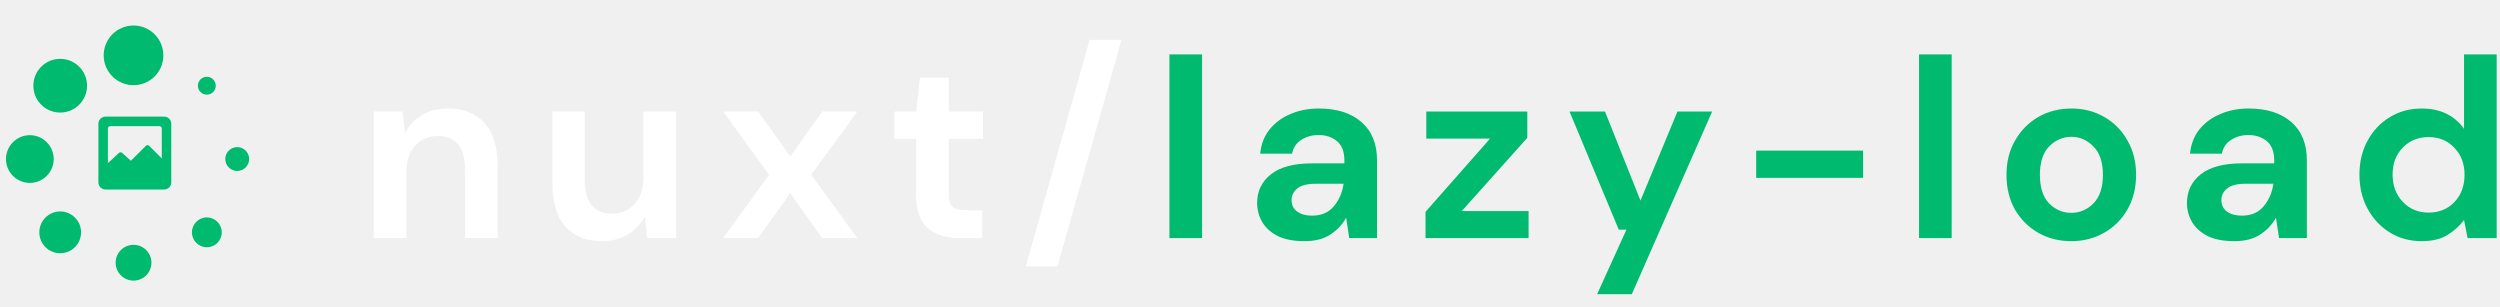
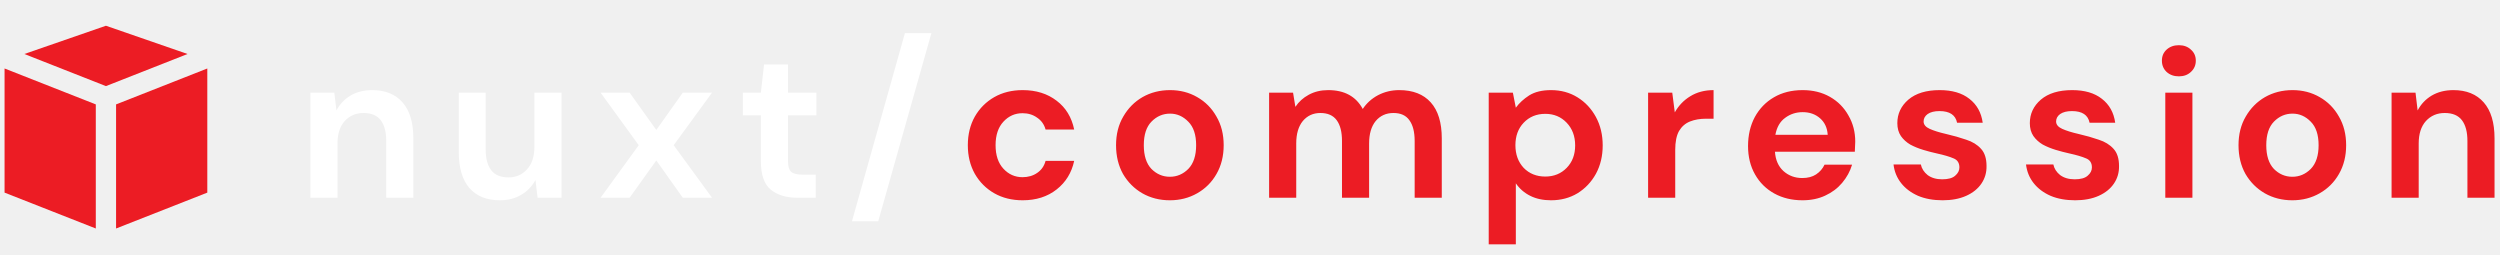
- <svg xmlns="http://www.w3.org/2000/svg" width="294" height="36" viewBox="0 0 294 36" fill="none">
+ <svg xmlns="http://www.w3.org/2000/svg" width="354" height="36" viewBox="0 0 354 36" fill="none">
  <path d="M43.95 28V13.12H47.34L47.64 15.64C48.1 14.76 48.76 14.06 49.62 13.54C50.5 13.02 51.53 12.76 52.71 12.76C54.55 12.76 55.98 13.34 57 14.5C58.02 15.66 58.53 17.36 58.53 19.6V28H54.69V19.96C54.69 18.68 54.43 17.7 53.91 17.02C53.39 16.34 52.58 16 51.48 16C50.4 16 49.51 16.38 48.81 17.14C48.13 17.9 47.79 18.96 47.79 20.32V28H43.95ZM70.782 28.36C68.922 28.36 67.482 27.78 66.462 26.62C65.462 25.46 64.962 23.76 64.962 21.52V13.12H68.772V21.16C68.772 22.44 69.032 23.42 69.552 24.1C70.072 24.78 70.892 25.12 72.012 25.12C73.072 25.12 73.942 24.74 74.622 23.98C75.322 23.22 75.672 22.16 75.672 20.8V13.12H79.512V28H76.122L75.822 25.48C75.362 26.36 74.692 27.06 73.812 27.58C72.952 28.1 71.942 28.36 70.782 28.36ZM85.044 28L90.444 20.56L85.044 13.12H89.154L92.934 18.4L96.684 13.12H100.824L95.394 20.56L100.824 28H96.684L92.934 22.72L89.154 28H85.044ZM112.9 28C111.34 28 110.09 27.62 109.15 26.86C108.21 26.1 107.74 24.75 107.74 22.81V16.33H105.19V13.12H107.74L108.19 9.13H111.58V13.12H115.6V16.33H111.58V22.84C111.58 23.56 111.73 24.06 112.03 24.34C112.35 24.6 112.89 24.73 113.65 24.73H115.51V28H112.9ZM120.637 31.33L128.137 4.69H131.887L124.357 31.33H120.637Z" fill="white" />
-   <path d="M137.524 28V6.4H141.364V28H137.524ZM153.418 28.36C152.138 28.36 151.088 28.16 150.268 27.76C149.448 27.34 148.838 26.79 148.438 26.11C148.038 25.43 147.838 24.68 147.838 23.86C147.838 22.48 148.378 21.36 149.458 20.5C150.538 19.64 152.158 19.21 154.318 19.21H158.098V18.85C158.098 17.83 157.808 17.08 157.228 16.6C156.648 16.12 155.928 15.88 155.068 15.88C154.288 15.88 153.608 16.07 153.028 16.45C152.448 16.81 152.088 17.35 151.948 18.07H148.198C148.298 16.99 148.658 16.05 149.278 15.25C149.918 14.45 150.738 13.84 151.738 13.42C152.738 12.98 153.858 12.76 155.098 12.76C157.218 12.76 158.888 13.29 160.108 14.35C161.328 15.41 161.938 16.91 161.938 18.85V28H158.668L158.308 25.6C157.868 26.4 157.248 27.06 156.448 27.58C155.668 28.1 154.658 28.36 153.418 28.36ZM154.288 25.36C155.388 25.36 156.238 25 156.838 24.28C157.458 23.56 157.848 22.67 158.008 21.61H154.738C153.718 21.61 152.988 21.8 152.548 22.18C152.108 22.54 151.888 22.99 151.888 23.53C151.888 24.11 152.108 24.56 152.548 24.88C152.988 25.2 153.568 25.36 154.288 25.36ZM167.642 28V24.91L175.232 16.3H167.732V13.12H179.612V16.21L171.902 24.82H179.762V28H167.642ZM187.818 34.6L191.268 27.01H190.368L184.578 13.12H188.748L192.918 23.59L197.268 13.12H201.348L191.898 34.6H187.818ZM206.528 20.92V17.71H219.098V20.92H206.528ZM225.679 28V6.4H229.519V28H225.679ZM243.582 28.36C242.142 28.36 240.842 28.03 239.682 27.37C238.542 26.71 237.632 25.8 236.952 24.64C236.292 23.46 235.962 22.1 235.962 20.56C235.962 19.02 236.302 17.67 236.982 16.51C237.662 15.33 238.572 14.41 239.712 13.75C240.872 13.09 242.172 12.76 243.612 12.76C245.032 12.76 246.312 13.09 247.452 13.75C248.612 14.41 249.522 15.33 250.182 16.51C250.862 17.67 251.202 19.02 251.202 20.56C251.202 22.1 250.862 23.46 250.182 24.64C249.522 25.8 248.612 26.71 247.452 27.37C246.292 28.03 245.002 28.36 243.582 28.36ZM243.582 25.03C244.582 25.03 245.452 24.66 246.192 23.92C246.932 23.16 247.302 22.04 247.302 20.56C247.302 19.08 246.932 17.97 246.192 17.23C245.452 16.47 244.592 16.09 243.612 16.09C242.592 16.09 241.712 16.47 240.972 17.23C240.252 17.97 239.892 19.08 239.892 20.56C239.892 22.04 240.252 23.16 240.972 23.92C241.712 24.66 242.582 25.03 243.582 25.03ZM262.766 28.36C261.486 28.36 260.436 28.16 259.616 27.76C258.796 27.34 258.186 26.79 257.786 26.11C257.386 25.43 257.186 24.68 257.186 23.86C257.186 22.48 257.726 21.36 258.806 20.5C259.886 19.64 261.506 19.21 263.666 19.21H267.446V18.85C267.446 17.83 267.156 17.08 266.576 16.6C265.996 16.12 265.276 15.88 264.416 15.88C263.636 15.88 262.956 16.07 262.376 16.45C261.796 16.81 261.436 17.35 261.296 18.07H257.546C257.646 16.99 258.006 16.05 258.626 15.25C259.266 14.45 260.086 13.84 261.086 13.42C262.086 12.98 263.206 12.76 264.446 12.76C266.566 12.76 268.236 13.29 269.456 14.35C270.676 15.41 271.286 16.91 271.286 18.85V28H268.016L267.656 25.6C267.216 26.4 266.596 27.06 265.796 27.58C265.016 28.1 264.006 28.36 262.766 28.36ZM263.636 25.36C264.736 25.36 265.586 25 266.186 24.28C266.806 23.56 267.196 22.67 267.356 21.61H264.086C263.066 21.61 262.336 21.8 261.896 22.18C261.456 22.54 261.236 22.99 261.236 23.53C261.236 24.11 261.456 24.56 261.896 24.88C262.336 25.2 262.916 25.36 263.636 25.36ZM284.79 28.36C283.39 28.36 282.14 28.02 281.04 27.34C279.94 26.66 279.07 25.73 278.43 24.55C277.79 23.37 277.47 22.03 277.47 20.53C277.47 19.03 277.79 17.7 278.43 16.54C279.07 15.36 279.94 14.44 281.04 13.78C282.14 13.1 283.39 12.76 284.79 12.76C285.91 12.76 286.89 12.97 287.73 13.39C288.57 13.81 289.25 14.4 289.77 15.16V6.4H293.61V28H290.19L289.77 25.87C289.29 26.53 288.65 27.11 287.85 27.61C287.07 28.11 286.05 28.36 284.79 28.36ZM285.6 25C286.84 25 287.85 24.59 288.63 23.77C289.43 22.93 289.83 21.86 289.83 20.56C289.83 19.26 289.43 18.2 288.63 17.38C287.85 16.54 286.84 16.12 285.6 16.12C284.38 16.12 283.37 16.53 282.57 17.35C281.77 18.17 281.37 19.23 281.37 20.53C281.37 21.83 281.77 22.9 282.57 23.74C283.37 24.58 284.38 25 285.6 25Z" fill="#00BB6F" />
-   <path d="M15.702 10.018C17.64 10.018 19.212 8.447 19.212 6.509C19.212 4.571 17.64 3 15.702 3C13.764 3 12.193 4.571 12.193 6.509C12.193 8.447 13.764 10.018 15.702 10.018Z" fill="#00BB6F" />
-   <path d="M15.703 33C16.866 33 17.808 32.057 17.808 30.895C17.808 29.732 16.866 28.79 15.703 28.79C14.54 28.79 13.598 29.732 13.598 30.895C13.598 32.057 14.54 33 15.703 33Z" fill="#00BB6F" />
-   <path d="M7.08 13.237C8.825 13.237 10.239 11.823 10.239 10.079C10.239 8.335 8.825 6.921 7.08 6.921C5.336 6.921 3.922 8.335 3.922 10.079C3.922 11.823 5.336 13.237 7.08 13.237Z" fill="#00BB6F" />
-   <path d="M24.325 29.077C25.294 29.077 26.079 28.291 26.079 27.322C26.079 26.353 25.294 25.568 24.325 25.568C23.356 25.568 22.57 26.353 22.57 27.322C22.57 28.291 23.356 29.077 24.325 29.077Z" fill="#00BB6F" />
-   <path d="M3.509 21.509C5.059 21.509 6.315 20.252 6.315 18.702C6.315 17.152 5.059 15.896 3.509 15.896C1.959 15.896 0.702 17.152 0.702 18.702C0.702 20.252 1.959 21.509 3.509 21.509Z" fill="#00BB6F" />
-   <path d="M27.896 20.104C28.671 20.104 29.299 19.476 29.299 18.701C29.299 17.927 28.671 17.299 27.896 17.299C27.121 17.299 26.493 17.927 26.493 18.701C26.493 19.476 27.121 20.104 27.896 20.104Z" fill="#00BB6F" />
-   <path d="M5.344 25.588C4.384 26.548 4.384 28.101 5.344 29.061C6.303 30.021 7.858 30.021 8.816 29.061C9.776 28.101 9.776 26.548 8.816 25.588C7.858 24.627 6.304 24.618 5.344 25.588Z" fill="#00BB6F" />
-   <path d="M24.323 11.131C24.904 11.131 25.375 10.66 25.375 10.079C25.375 9.498 24.904 9.027 24.323 9.027C23.742 9.027 23.271 9.498 23.271 10.079C23.271 10.66 23.742 11.131 24.323 11.131Z" fill="#00BB6F" />
-   <g clip-path="url(#clip0_549_538)">
-     <path d="M19.304 13.714H12.41C11.947 13.714 11.571 14.091 11.571 14.553V21.447C11.571 21.91 11.947 22.286 12.41 22.286H19.304C19.767 22.286 20.143 21.91 20.143 21.447V14.553C20.143 14.091 19.767 13.714 19.304 13.714ZM19.025 18.63L17.545 17.15C17.436 17.041 17.259 17.041 17.15 17.15L15.391 18.909L14.378 17.989C14.268 17.88 14.091 17.88 13.982 17.989L12.689 19.189V15.112C12.689 14.957 12.814 14.832 12.969 14.832H18.745C18.9 14.832 19.025 14.957 19.025 15.112V18.63H19.025Z" fill="#00BB6F" />
-   </g>
-   <defs>
-     <clipPath id="clip0_549_538">
-       <rect width="8.571" height="8.571" fill="white" transform="translate(11.5713 13.7144)" />
-     </clipPath>
-   </defs>
+   <path d="M144.814 28.36C143.294 28.36 141.954 28.03 140.794 27.37C139.634 26.71 138.714 25.79 138.034 24.61C137.374 23.43 137.044 22.08 137.044 20.56C137.044 19.04 137.374 17.69 138.034 16.51C138.714 15.33 139.634 14.41 140.794 13.75C141.954 13.09 143.294 12.76 144.814 12.76C146.714 12.76 148.314 13.26 149.614 14.26C150.914 15.24 151.744 16.6 152.104 18.34H148.054C147.854 17.62 147.454 17.06 146.854 16.66C146.274 16.24 145.584 16.03 144.784 16.03C143.724 16.03 142.824 16.43 142.084 17.23C141.344 18.03 140.974 19.14 140.974 20.56C140.974 21.98 141.344 23.09 142.084 23.89C142.824 24.69 143.724 25.09 144.784 25.09C145.584 25.09 146.274 24.89 146.854 24.49C147.454 24.09 147.854 23.52 148.054 22.78H152.104C151.744 24.46 150.914 25.81 149.614 26.83C148.314 27.85 146.714 28.36 144.814 28.36ZM165.653 28.36C164.213 28.36 162.913 28.03 161.753 27.37C160.613 26.71 159.703 25.8 159.023 24.64C158.363 23.46 158.033 22.1 158.033 20.56C158.033 19.02 158.373 17.67 159.053 16.51C159.733 15.33 160.643 14.41 161.783 13.75C162.943 13.09 164.243 12.76 165.683 12.76C167.103 12.76 168.383 13.09 169.523 13.75C170.683 14.41 171.593 15.33 172.253 16.51C172.933 17.67 173.273 19.02 173.273 20.56C173.273 22.1 172.933 23.46 172.253 24.64C171.593 25.8 170.683 26.71 169.523 27.37C168.363 28.03 167.073 28.36 165.653 28.36ZM165.653 25.03C166.653 25.03 167.523 24.66 168.263 23.92C169.003 23.16 169.373 22.04 169.373 20.56C169.373 19.08 169.003 17.97 168.263 17.23C167.523 16.47 166.663 16.09 165.683 16.09C164.663 16.09 163.783 16.47 163.043 17.23C162.323 17.97 161.963 19.08 161.963 20.56C161.963 22.04 162.323 23.16 163.043 23.92C163.783 24.66 164.653 25.03 165.653 25.03ZM179.706 28V13.12H183.096L183.426 15.13C183.906 14.41 184.536 13.84 185.316 13.42C186.116 12.98 187.036 12.76 188.076 12.76C190.376 12.76 192.006 13.65 192.966 15.43C193.506 14.61 194.226 13.96 195.126 13.48C196.046 13 197.046 12.76 198.126 12.76C200.066 12.76 201.556 13.34 202.596 14.5C203.636 15.66 204.156 17.36 204.156 19.6V28H200.316V19.96C200.316 18.68 200.066 17.7 199.566 17.02C199.086 16.34 198.336 16 197.316 16C196.276 16 195.436 16.38 194.796 17.14C194.176 17.9 193.866 18.96 193.866 20.32V28H190.026V19.96C190.026 18.68 189.776 17.7 189.276 17.02C188.776 16.34 188.006 16 186.966 16C185.946 16 185.116 16.38 184.476 17.14C183.856 17.9 183.546 18.96 183.546 20.32V28H179.706ZM210.802 34.6V13.12H214.222L214.642 15.25C215.122 14.59 215.752 14.01 216.532 13.51C217.332 13.01 218.362 12.76 219.622 12.76C221.022 12.76 222.272 13.1 223.372 13.78C224.472 14.46 225.342 15.39 225.982 16.57C226.622 17.75 226.942 19.09 226.942 20.59C226.942 22.09 226.622 23.43 225.982 24.61C225.342 25.77 224.472 26.69 223.372 27.37C222.272 28.03 221.022 28.36 219.622 28.36C218.502 28.36 217.522 28.15 216.682 27.73C215.842 27.31 215.162 26.72 214.642 25.96V34.6H210.802ZM218.812 25C220.032 25 221.042 24.59 221.842 23.77C222.642 22.95 223.042 21.89 223.042 20.59C223.042 19.29 222.642 18.22 221.842 17.38C221.042 16.54 220.032 16.12 218.812 16.12C217.572 16.12 216.552 16.54 215.752 17.38C214.972 18.2 214.582 19.26 214.582 20.56C214.582 21.86 214.972 22.93 215.752 23.77C216.552 24.59 217.572 25 218.812 25ZM233.372 28V13.12H236.792L237.152 15.91C237.692 14.95 238.422 14.19 239.342 13.63C240.282 13.05 241.382 12.76 242.642 12.76V16.81H241.562C240.722 16.81 239.972 16.94 239.312 17.2C238.652 17.46 238.132 17.91 237.752 18.55C237.392 19.19 237.212 20.08 237.212 21.22V28H233.372ZM255.233 28.36C253.733 28.36 252.403 28.04 251.243 27.4C250.083 26.76 249.173 25.86 248.513 24.7C247.853 23.54 247.523 22.2 247.523 20.68C247.523 19.14 247.843 17.77 248.483 16.57C249.143 15.37 250.043 14.44 251.183 13.78C252.343 13.1 253.703 12.76 255.263 12.76C256.723 12.76 258.013 13.08 259.133 13.72C260.253 14.36 261.123 15.24 261.743 16.36C262.383 17.46 262.703 18.69 262.703 20.05C262.703 20.27 262.693 20.5 262.673 20.74C262.673 20.98 262.663 21.23 262.643 21.49H251.333C251.413 22.65 251.813 23.56 252.533 24.22C253.273 24.88 254.163 25.21 255.203 25.21C255.983 25.21 256.633 25.04 257.153 24.7C257.693 24.34 258.093 23.88 258.353 23.32H262.253C261.973 24.26 261.503 25.12 260.843 25.9C260.203 26.66 259.403 27.26 258.443 27.7C257.503 28.14 256.433 28.36 255.233 28.36ZM255.263 15.88C254.323 15.88 253.493 16.15 252.773 16.69C252.053 17.21 251.593 18.01 251.393 19.09H258.803C258.743 18.11 258.383 17.33 257.723 16.75C257.063 16.17 256.243 15.88 255.263 15.88ZM275.082 28.36C273.762 28.36 272.602 28.15 271.602 27.73C270.602 27.29 269.802 26.69 269.202 25.93C268.602 25.17 268.242 24.29 268.122 23.29H271.992C272.112 23.87 272.432 24.37 272.952 24.79C273.492 25.19 274.182 25.39 275.022 25.39C275.862 25.39 276.472 25.22 276.852 24.88C277.252 24.54 277.452 24.15 277.452 23.71C277.452 23.07 277.172 22.64 276.612 22.42C276.052 22.18 275.272 21.95 274.272 21.73C273.632 21.59 272.982 21.42 272.322 21.22C271.662 21.02 271.052 20.77 270.492 20.47C269.952 20.15 269.512 19.75 269.172 19.27C268.832 18.77 268.662 18.16 268.662 17.44C268.662 16.12 269.182 15.01 270.222 14.11C271.282 13.21 272.762 12.76 274.662 12.76C276.422 12.76 277.822 13.17 278.862 13.99C279.922 14.81 280.552 15.94 280.752 17.38H277.122C276.902 16.28 276.072 15.73 274.632 15.73C273.912 15.73 273.352 15.87 272.952 16.15C272.572 16.43 272.382 16.78 272.382 17.2C272.382 17.64 272.672 17.99 273.252 18.25C273.832 18.51 274.602 18.75 275.562 18.97C276.602 19.21 277.552 19.48 278.412 19.78C279.292 20.06 279.992 20.49 280.512 21.07C281.032 21.63 281.292 22.44 281.292 23.5C281.312 24.42 281.072 25.25 280.572 25.99C280.072 26.73 279.352 27.31 278.412 27.73C277.472 28.15 276.362 28.36 275.082 28.36ZM293.844 28.36C292.524 28.36 291.364 28.15 290.364 27.73C289.364 27.29 288.564 26.69 287.964 25.93C287.364 25.17 287.004 24.29 286.884 23.29H290.754C290.874 23.87 291.194 24.37 291.714 24.79C292.254 25.19 292.944 25.39 293.784 25.39C294.624 25.39 295.234 25.22 295.614 24.88C296.014 24.54 296.214 24.15 296.214 23.71C296.214 23.07 295.934 22.64 295.374 22.42C294.814 22.18 294.034 21.95 293.034 21.73C292.394 21.59 291.744 21.42 291.084 21.22C290.424 21.02 289.814 20.77 289.254 20.47C288.714 20.15 288.274 19.75 287.934 19.27C287.594 18.77 287.424 18.16 287.424 17.44C287.424 16.12 287.944 15.01 288.984 14.11C290.044 13.21 291.524 12.76 293.424 12.76C295.184 12.76 296.584 13.17 297.624 13.99C298.684 14.81 299.314 15.94 299.514 17.38H295.884C295.664 16.28 294.834 15.73 293.394 15.73C292.674 15.73 292.114 15.87 291.714 16.15C291.334 16.43 291.144 16.78 291.144 17.2C291.144 17.64 291.434 17.99 292.014 18.25C292.594 18.51 293.364 18.75 294.324 18.97C295.364 19.21 296.314 19.48 297.174 19.78C298.054 20.06 298.754 20.49 299.274 21.07C299.794 21.63 300.054 22.44 300.054 23.5C300.074 24.42 299.834 25.25 299.334 25.99C298.834 26.73 298.114 27.31 297.174 27.73C296.234 28.15 295.124 28.36 293.844 28.36ZM308.526 10.81C307.826 10.81 307.246 10.6 306.786 10.18C306.346 9.76 306.126 9.23 306.126 8.59C306.126 7.95 306.346 7.43 306.786 7.03C307.246 6.61 307.826 6.4 308.526 6.4C309.226 6.4 309.796 6.61 310.236 7.03C310.696 7.43 310.926 7.95 310.926 8.59C310.926 9.23 310.696 9.76 310.236 10.18C309.796 10.6 309.226 10.81 308.526 10.81ZM306.606 28V13.12H310.446V28H306.606ZM324.594 28.36C323.154 28.36 321.854 28.03 320.694 27.37C319.554 26.71 318.644 25.8 317.964 24.64C317.304 23.46 316.974 22.1 316.974 20.56C316.974 19.02 317.314 17.67 317.994 16.51C318.674 15.33 319.584 14.41 320.724 13.75C321.884 13.09 323.184 12.76 324.624 12.76C326.044 12.76 327.324 13.09 328.464 13.75C329.624 14.41 330.534 15.33 331.194 16.51C331.874 17.67 332.214 19.02 332.214 20.56C332.214 22.1 331.874 23.46 331.194 24.64C330.534 25.8 329.624 26.71 328.464 27.37C327.304 28.03 326.014 28.36 324.594 28.36ZM324.594 25.03C325.594 25.03 326.464 24.66 327.204 23.92C327.944 23.16 328.314 22.04 328.314 20.56C328.314 19.08 327.944 17.97 327.204 17.23C326.464 16.47 325.604 16.09 324.624 16.09C323.604 16.09 322.724 16.47 321.984 17.23C321.264 17.97 320.904 19.08 320.904 20.56C320.904 22.04 321.264 23.16 321.984 23.92C322.724 24.66 323.594 25.03 324.594 25.03ZM338.647 28V13.12H342.037L342.337 15.64C342.797 14.76 343.457 14.06 344.317 13.54C345.197 13.02 346.227 12.76 347.407 12.76C349.247 12.76 350.677 13.34 351.697 14.5C352.717 15.66 353.227 17.36 353.227 19.6V28H349.387V19.96C349.387 18.68 349.127 17.7 348.607 17.02C348.087 16.34 347.277 16 346.177 16C345.097 16 344.207 16.38 343.507 17.14C342.827 17.9 342.487 18.96 342.487 20.32V28H338.647Z" fill="#EC1C24" />
+   <path d="M16.436 14.783V32.355L29.355 27.275V9.697L16.436 14.783Z" fill="#EC1C24" />
+   <path d="M0.645 27.275L13.565 32.355V14.783L0.645 9.697V27.275Z" fill="#EC1C24" />
+   <path d="M15 3.645L3.445 7.646L15 12.193L26.555 7.646L15 3.645Z" fill="#EC1C24" />
</svg>
